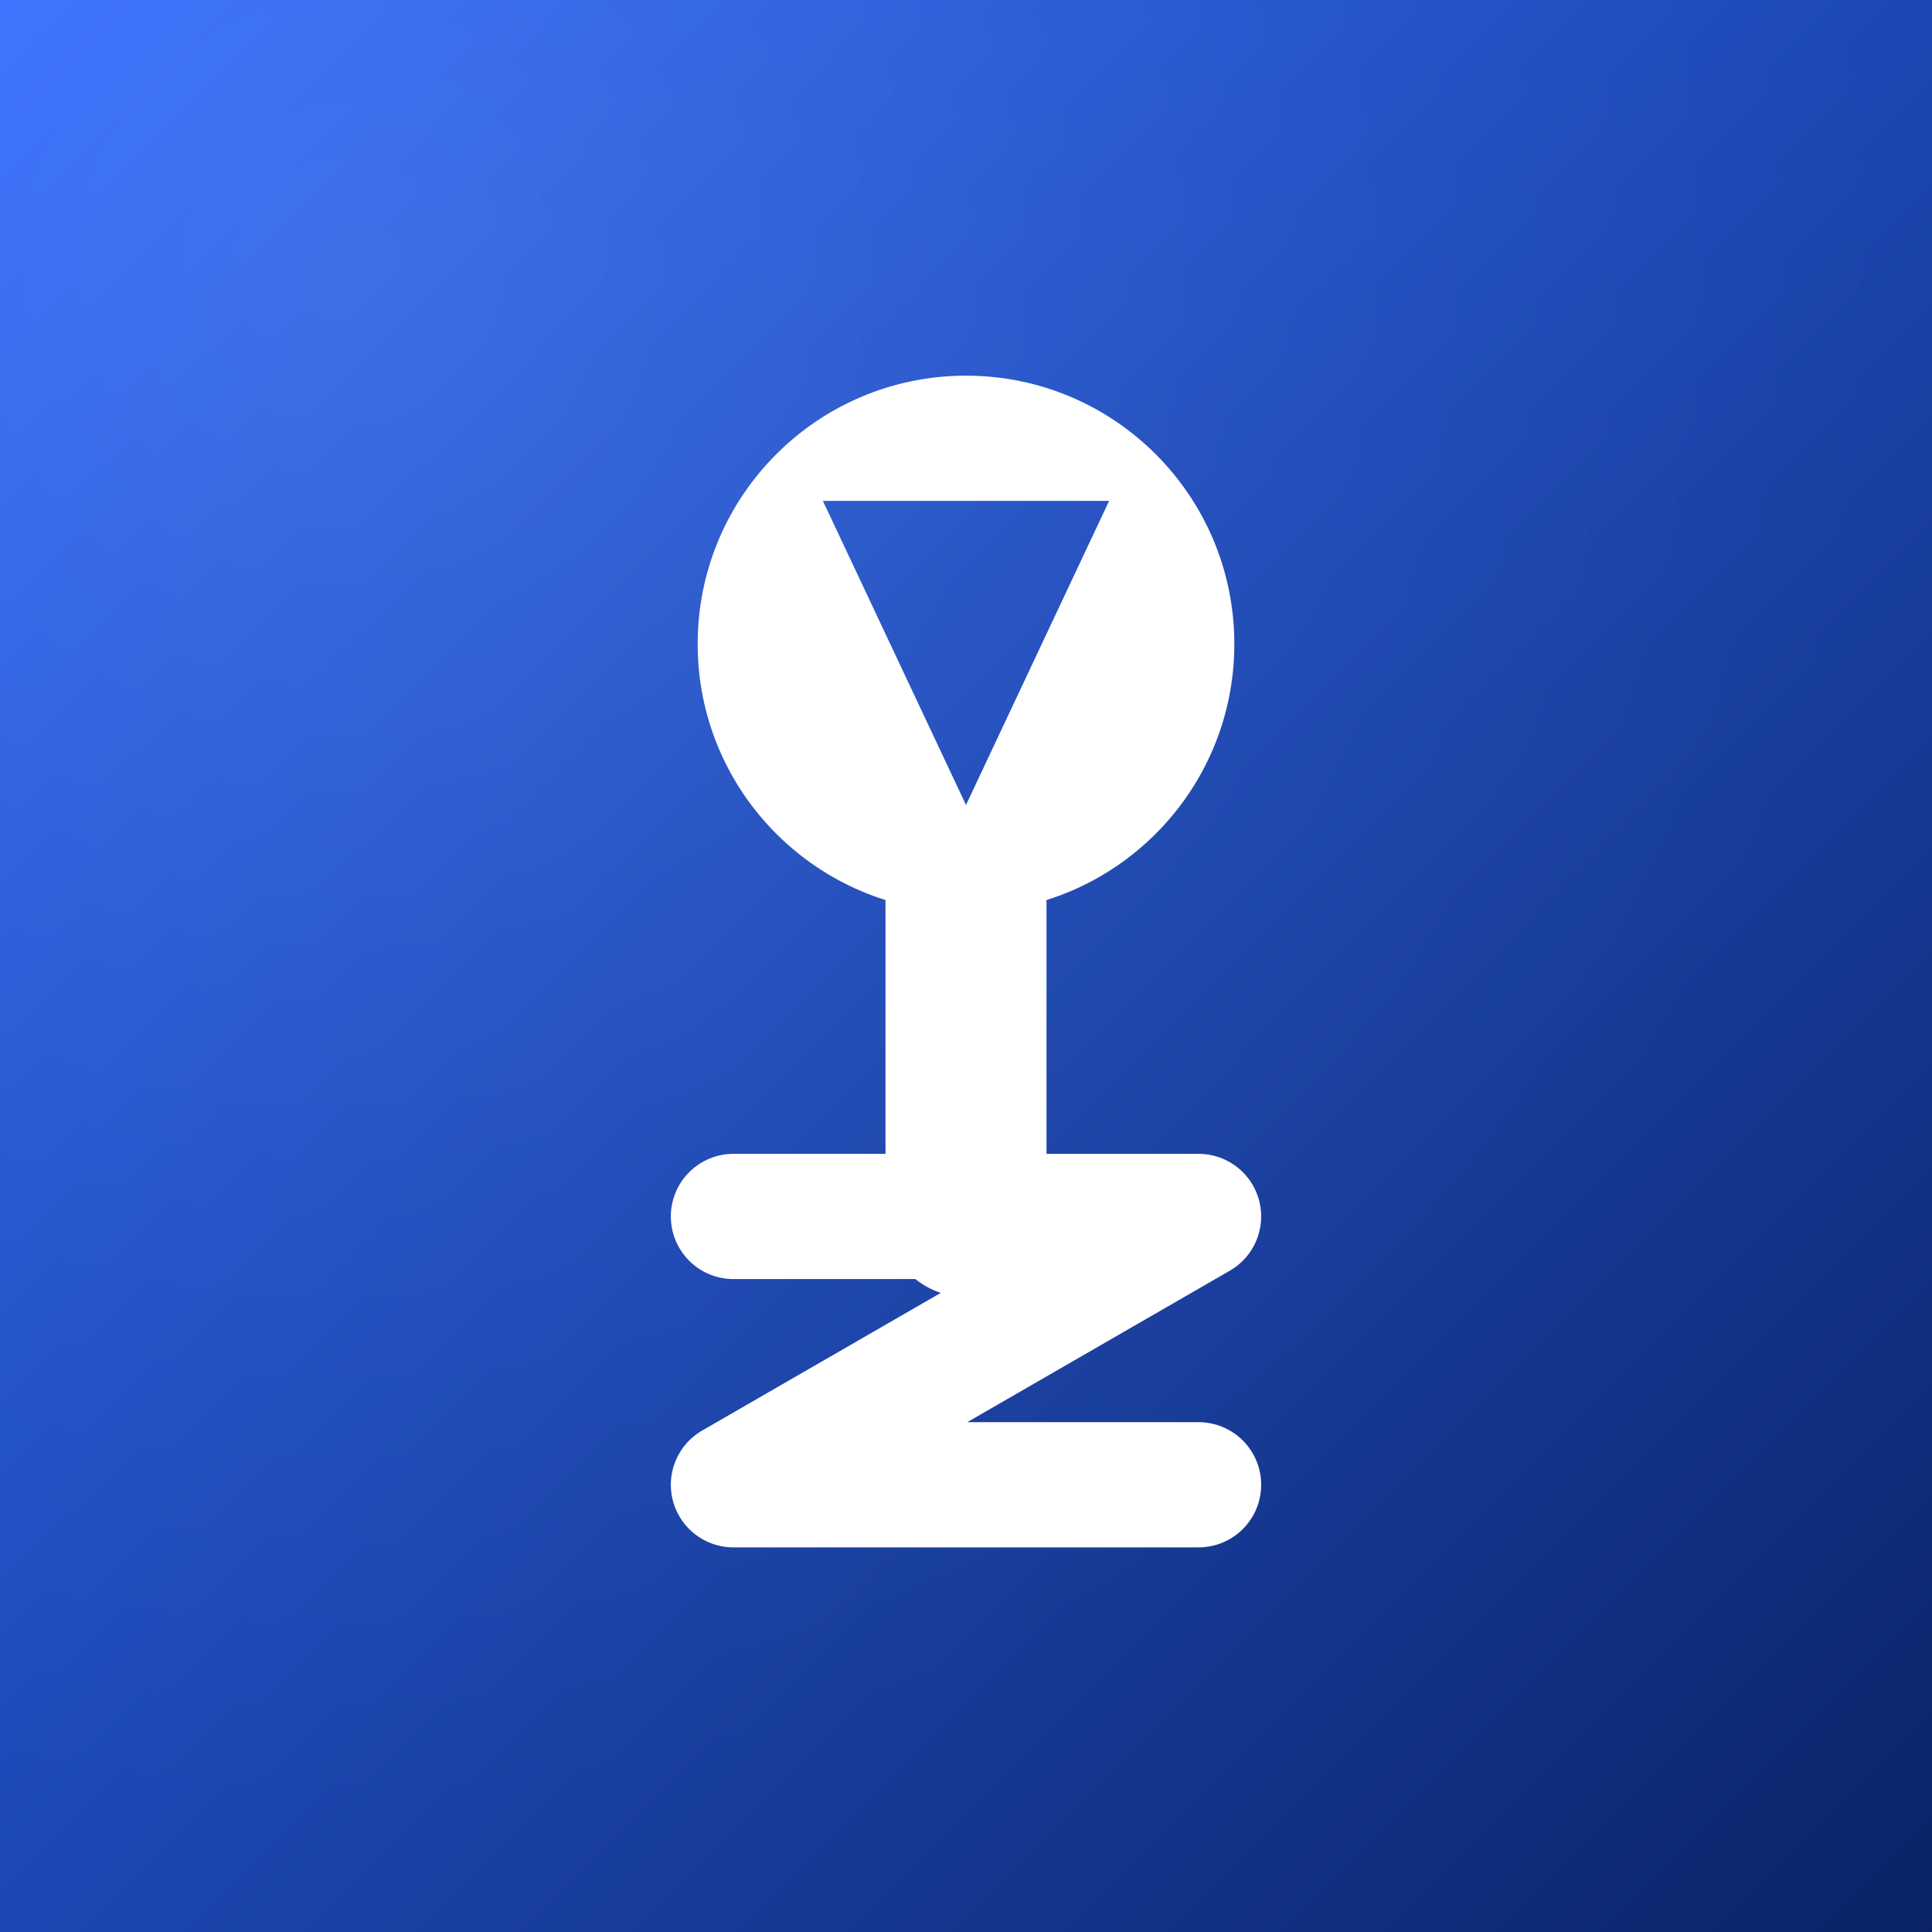
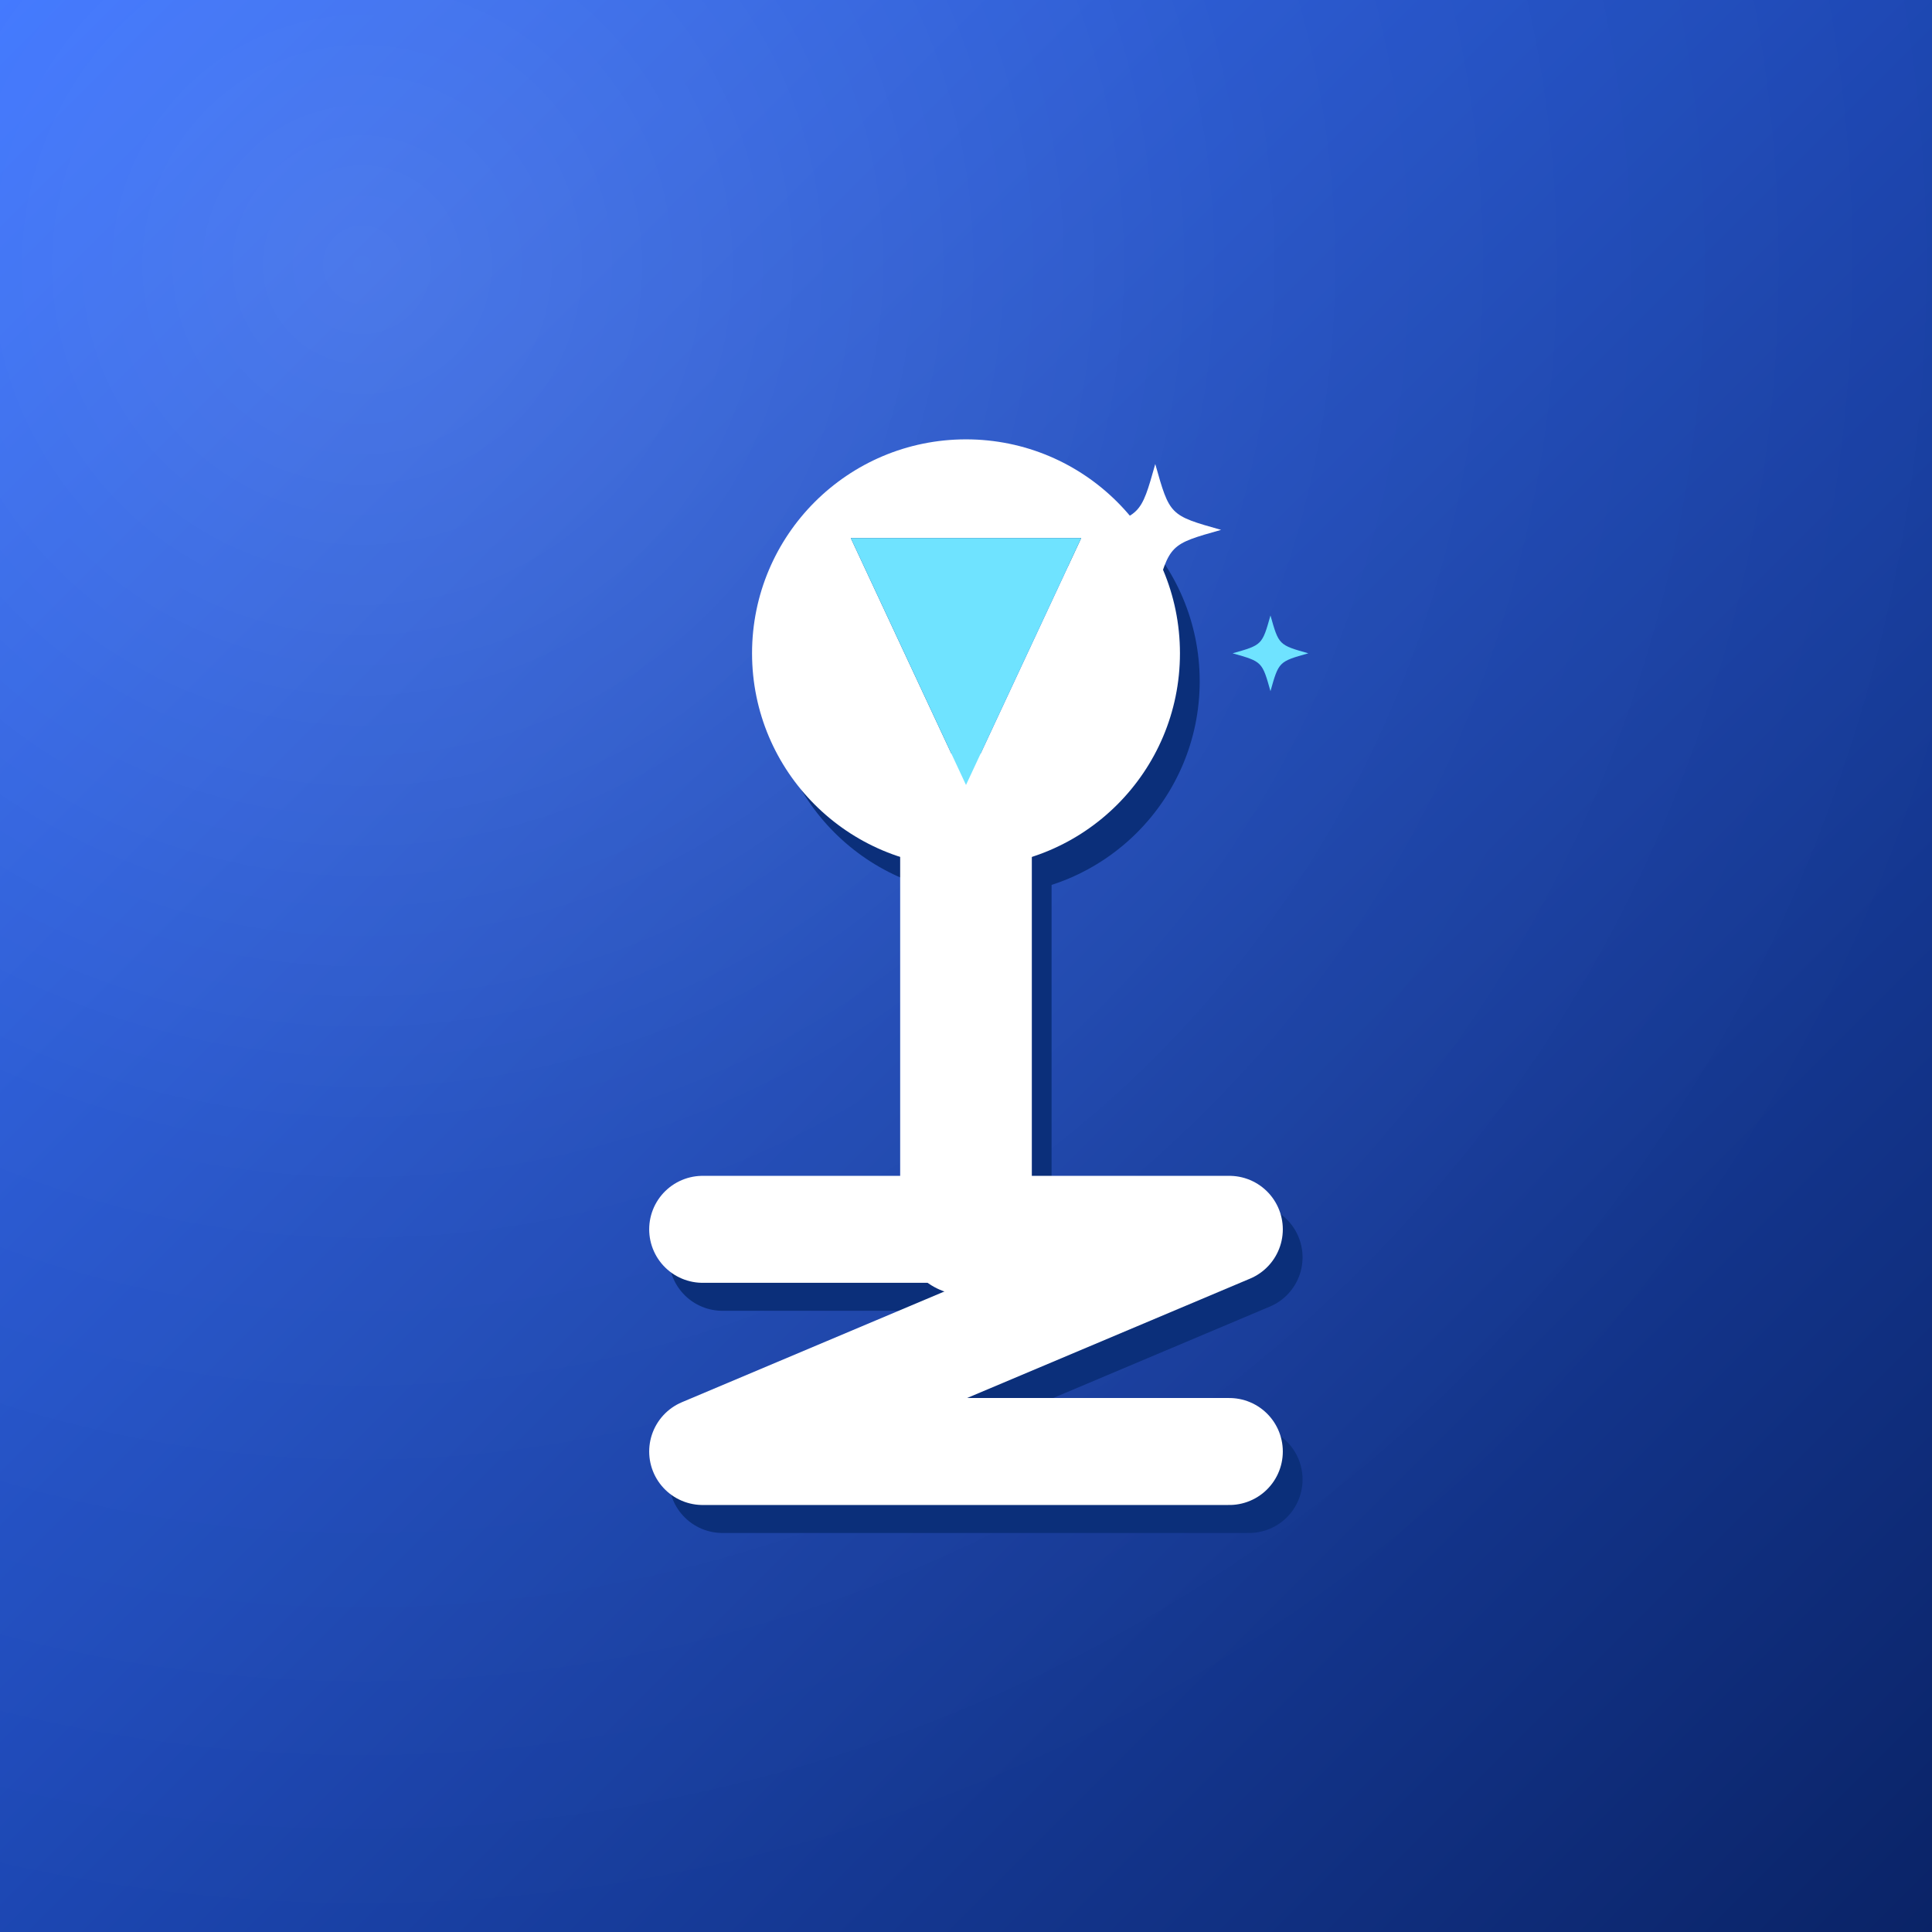
<svg xmlns="http://www.w3.org/2000/svg" width="108" height="108" viewBox="0 0 108 108">
  <defs>
    <linearGradient id="bg" x1="0" y1="0" x2="1" y2="1">
      <stop offset="0" stop-color="#2F6BFF" />
      <stop offset="1" stop-color="#0A2366" />
    </linearGradient>
-     <radialGradient id="glow" cx="0.18" cy="0.14" r="0.8">
-       <stop offset="0" stop-color="#fff" stop-opacity="0.10" />
-       <stop offset="0.6" stop-color="#fff" stop-opacity="0.03" />
+     <radialGradient id="glow" cx="0.19" cy="0.14" r="0.86">
+       <stop offset="0" stop-color="#fff" stop-opacity="0.16" />
+       <stop offset="0.55" stop-color="#fff" stop-opacity="0.04" />
      <stop offset="1" stop-color="#fff" stop-opacity="0" />
    </radialGradient>
    <clipPath id="mask">
      <rect x="0" y="0" width="108" height="108" />
    </clipPath>
  </defs>
  <g clip-path="url(#mask)">
    <rect width="108" height="108" fill="url(#bg)" />
    <rect width="108" height="108" fill="url(#glow)" />
-     <path d="M39.0,36.0 a15.0,15.0 0 1,0 30.0,0 a15.0,15.0 0 1,0 -30.0,0 Z M46.0,28.0 L62.0,28.0 L54.0,45.0 Z" fill="#FFFFFF" fill-rule="evenodd" />
-     <path d="M54.0,50.0 L54.0,68.0" fill="none" stroke="#FFFFFF" stroke-width="9.0" stroke-linecap="round" />
-     <path d="M41.0,68.0 L67.0,68.0 L41.0,83.0 L67.0,83.0" fill="none" stroke="#FFFFFF" stroke-width="7.0" stroke-linecap="round" stroke-linejoin="round" />
+     <g transform="translate(4.32,4.32) scale(0.92)">
+       <g transform="translate(1.2,1.7)" fill="#0B2F7A" stroke="#0B2F7A">
+         <path d="M41.0,35.0 a13.0,13.0 0 1,0 26.0,0 a13.0,13.0 0 1,0 -26.0,0 Z M47.0,28.0 L61.0,28.0 L54.0,43.0 Z" fill-rule="evenodd" stroke="none" />
+         <path d="M54.0,45.0 L54.0,70.0" fill="none" stroke-width="8.0" stroke-linecap="round" />
+         <path d="M38.0,70.0 L70.0,70.0 L38.0,83.5 L70.0,83.5" fill="none" stroke-width="6.5" stroke-linecap="round" stroke-linejoin="round" />
+       </g>
+       <g fill="#FFFFFF" stroke="#FFFFFF">
+         <path d="M41.0,35.0 a13.0,13.0 0 1,0 26.0,0 a13.0,13.0 0 1,0 -26.0,0 Z M47.0,28.0 L61.0,28.0 L54.0,43.0 Z" fill-rule="evenodd" stroke="none" />
+         <path d="M54.0,45.0 L54.0,70.0" fill="none" stroke-width="8.0" stroke-linecap="round" />
+         <path d="M38.0,70.0 L70.0,70.0 L38.0,83.5 L70.0,83.5" fill="none" stroke-width="6.5" stroke-linecap="round" stroke-linejoin="round" />
+       </g>
+       <path d="M47.0,28.0 L61.0,28.0 L54.0,43.0 Z" fill="#6FE3FF" />
+       <path d="M65.5,23.5 C66.38,26.62 66.38,26.62 69.5,27.5 C66.38,28.38 66.38,28.38 65.5,31.5 C64.62,28.38 64.62,28.38 61.5,27.5 C64.62,26.62 64.62,26.62 65.5,23.5 Z" fill="#FFFFFF" />
+       <path d="M72.5,32.7 C73.006,34.494 73.006,34.494 74.8,35.0 C73.006,35.506 73.006,35.506 72.5,37.3 C71.994,35.506 71.994,35.506 70.2,35.0 C71.994,34.494 71.994,34.494 72.5,32.7 Z" fill="#6FE3FF" />
+     </g>
  </g>
</svg>
